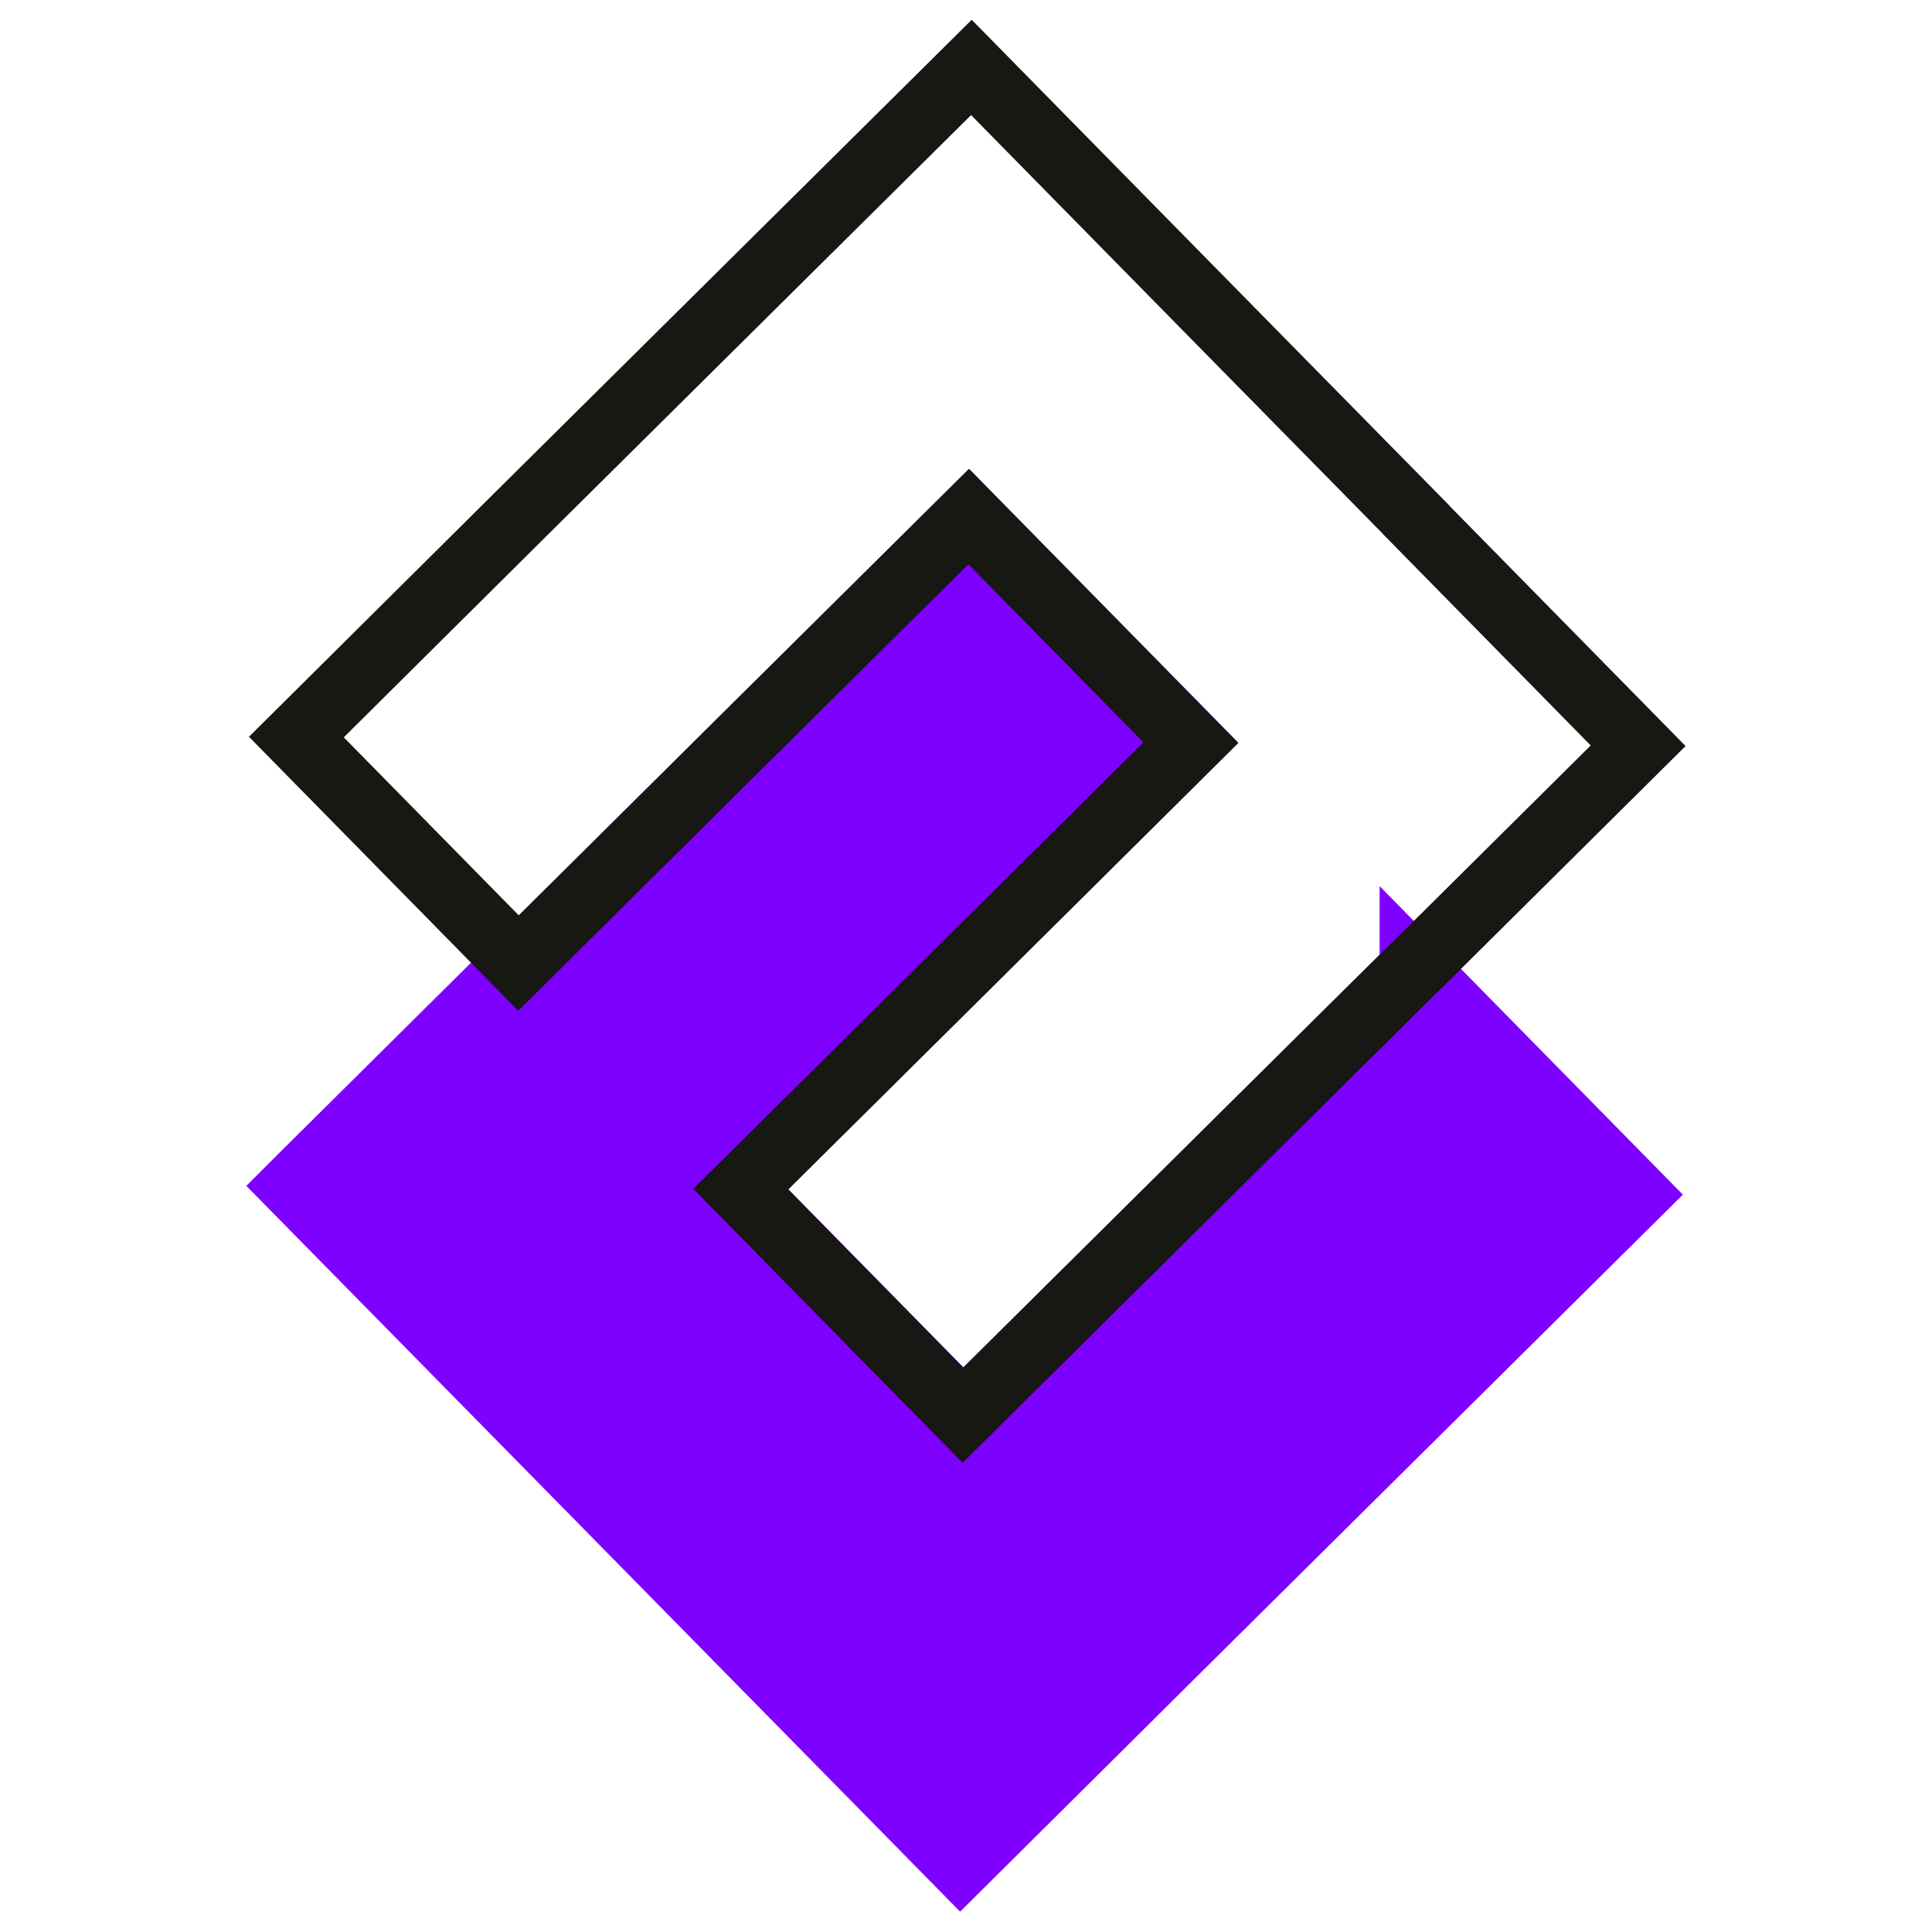
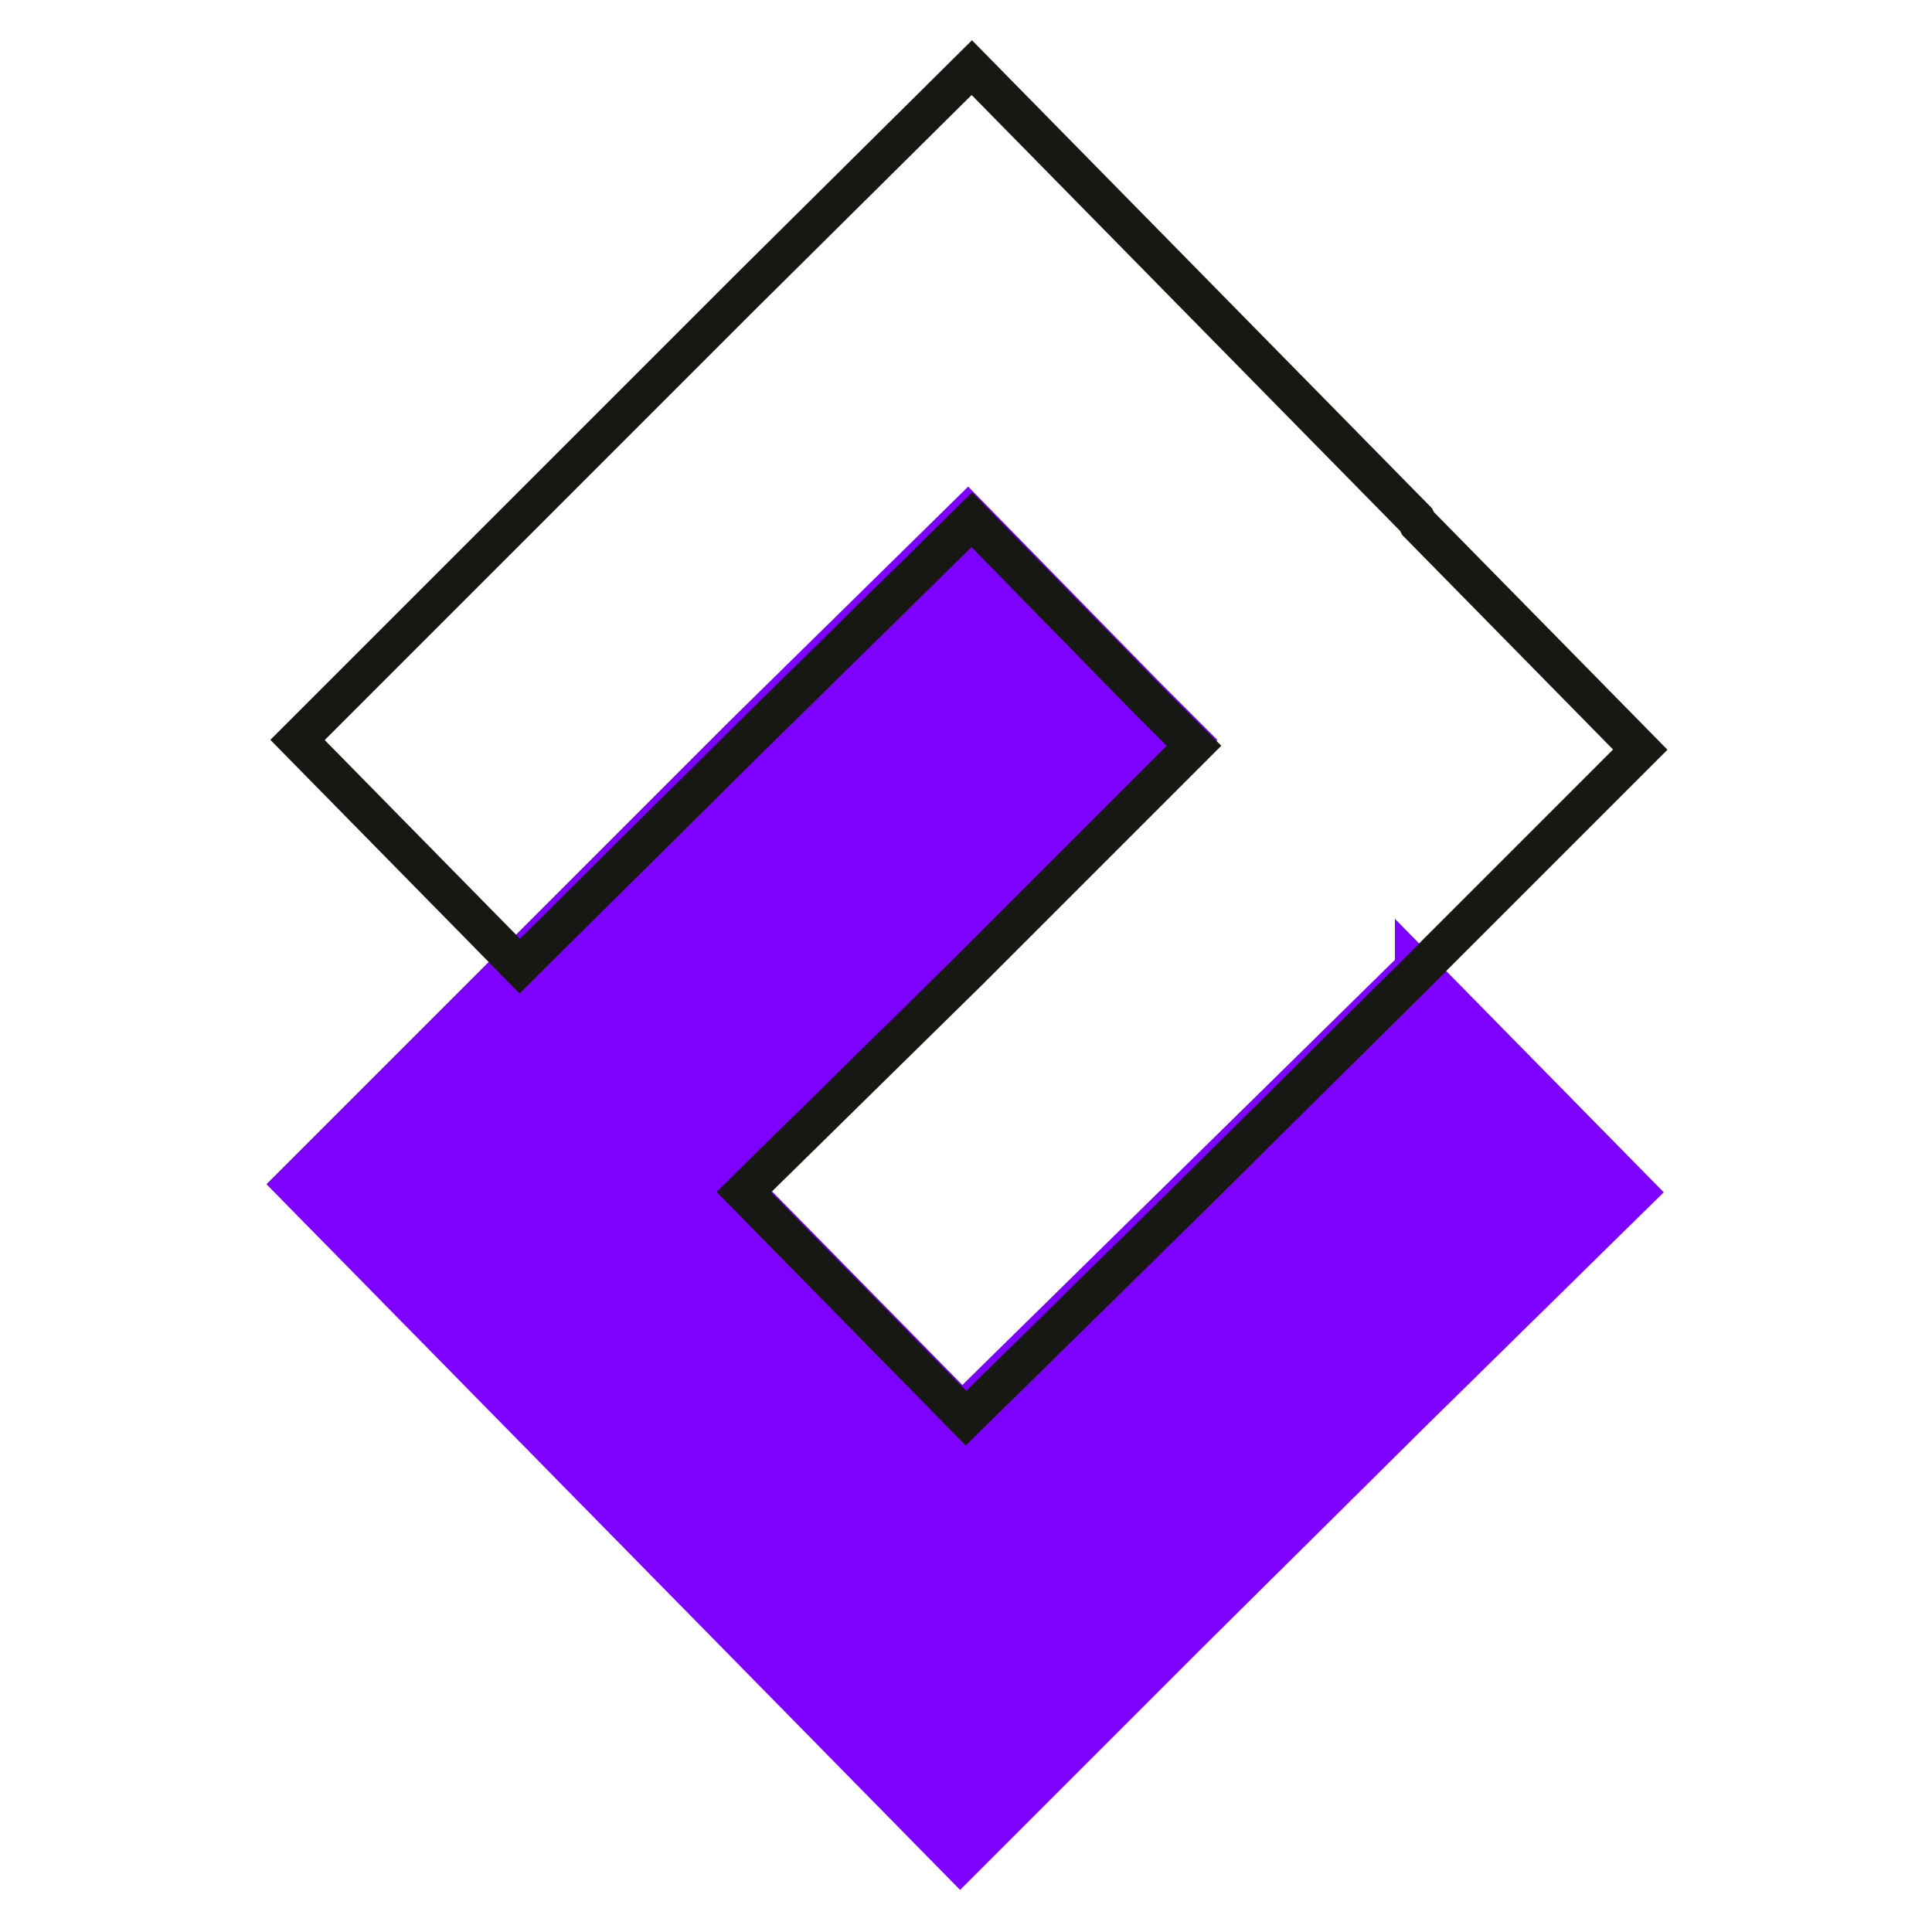
- <svg xmlns="http://www.w3.org/2000/svg" id="Layer_1" data-name="Layer 1" viewBox="0 0 100 100">
+ <svg xmlns="http://www.w3.org/2000/svg" data-tags="icons, unified" id="Layer_1" version="1.1" viewBox="0 0 100 100">
  <defs>
-     <style>.cls-1{fill:none;stroke:#171713}.cls-1,.cls-2{stroke-miterlimit:10;stroke-width:3.48px}.cls-2{fill:#7e00ff;stroke:#7e00ff}</style>
+     <style>.st0{fill:none;stroke:#171713}.st0,.st1{stroke-miterlimit:10;stroke-width:2px}.st1{fill:#7e00ff;stroke:#7e00ff}</style>
  </defs>
-   <path class="cls-2" d="M73.15,50.14l-11.65,11.55-11.65,11.55-11.5-11.7,11.64-11.55,11.65-11.56-2.3-2.34-9.2-9.36,9.2,9.36-9.2-9.36-11.65,11.55-11.65,11.56-11.24,11.15-.4.4,34.51,35.09,11.64-11.56,11.65-11.55,11.65-11.55-11.5-11.7Z" />
-   <path class="cls-1" d="M73.29,26.89l-11.51-11.7-11.5-11.7-11.65,11.55-11.65,11.55-11.64,11.56,11.5,11.7,11.65-11.56,11.65-11.55,9.2,9.36,2.3,2.34-11.65,11.56-11.65,11.55,11.5,11.7,11.65-11.55,11.65-11.55.05-.04,11.6-11.51-11.5-11.7Z" />
+   <path class="st1" d="M73.2,50.1l-11.7,11.5-11.7,11.5-11.5-11.7,11.6-11.5,11.7-11.6-2.3-2.3-9.2-9.4,9.2,9.4-9.2-9.4-11.7,11.5-11.6,11.6-11.2,11.2-.4.4,34.5,35.1,11.6-11.6,11.7-11.6,11.7-11.5-11.5-11.7h0Z" />
+   <path class="st0" d="M73.3,26.9l-11.5-11.7-11.5-11.7-11.7,11.6-11.6,11.6-11.6,11.6,11.5,11.7,11.7-11.6,11.7-11.5,9.2,9.4,2.3,2.3-11.6,11.6-11.7,11.5,11.5,11.7,11.7-11.5,11.6-11.5h0s11.6-11.6,11.6-11.6l-11.5-11.7h0Z" />
</svg>
